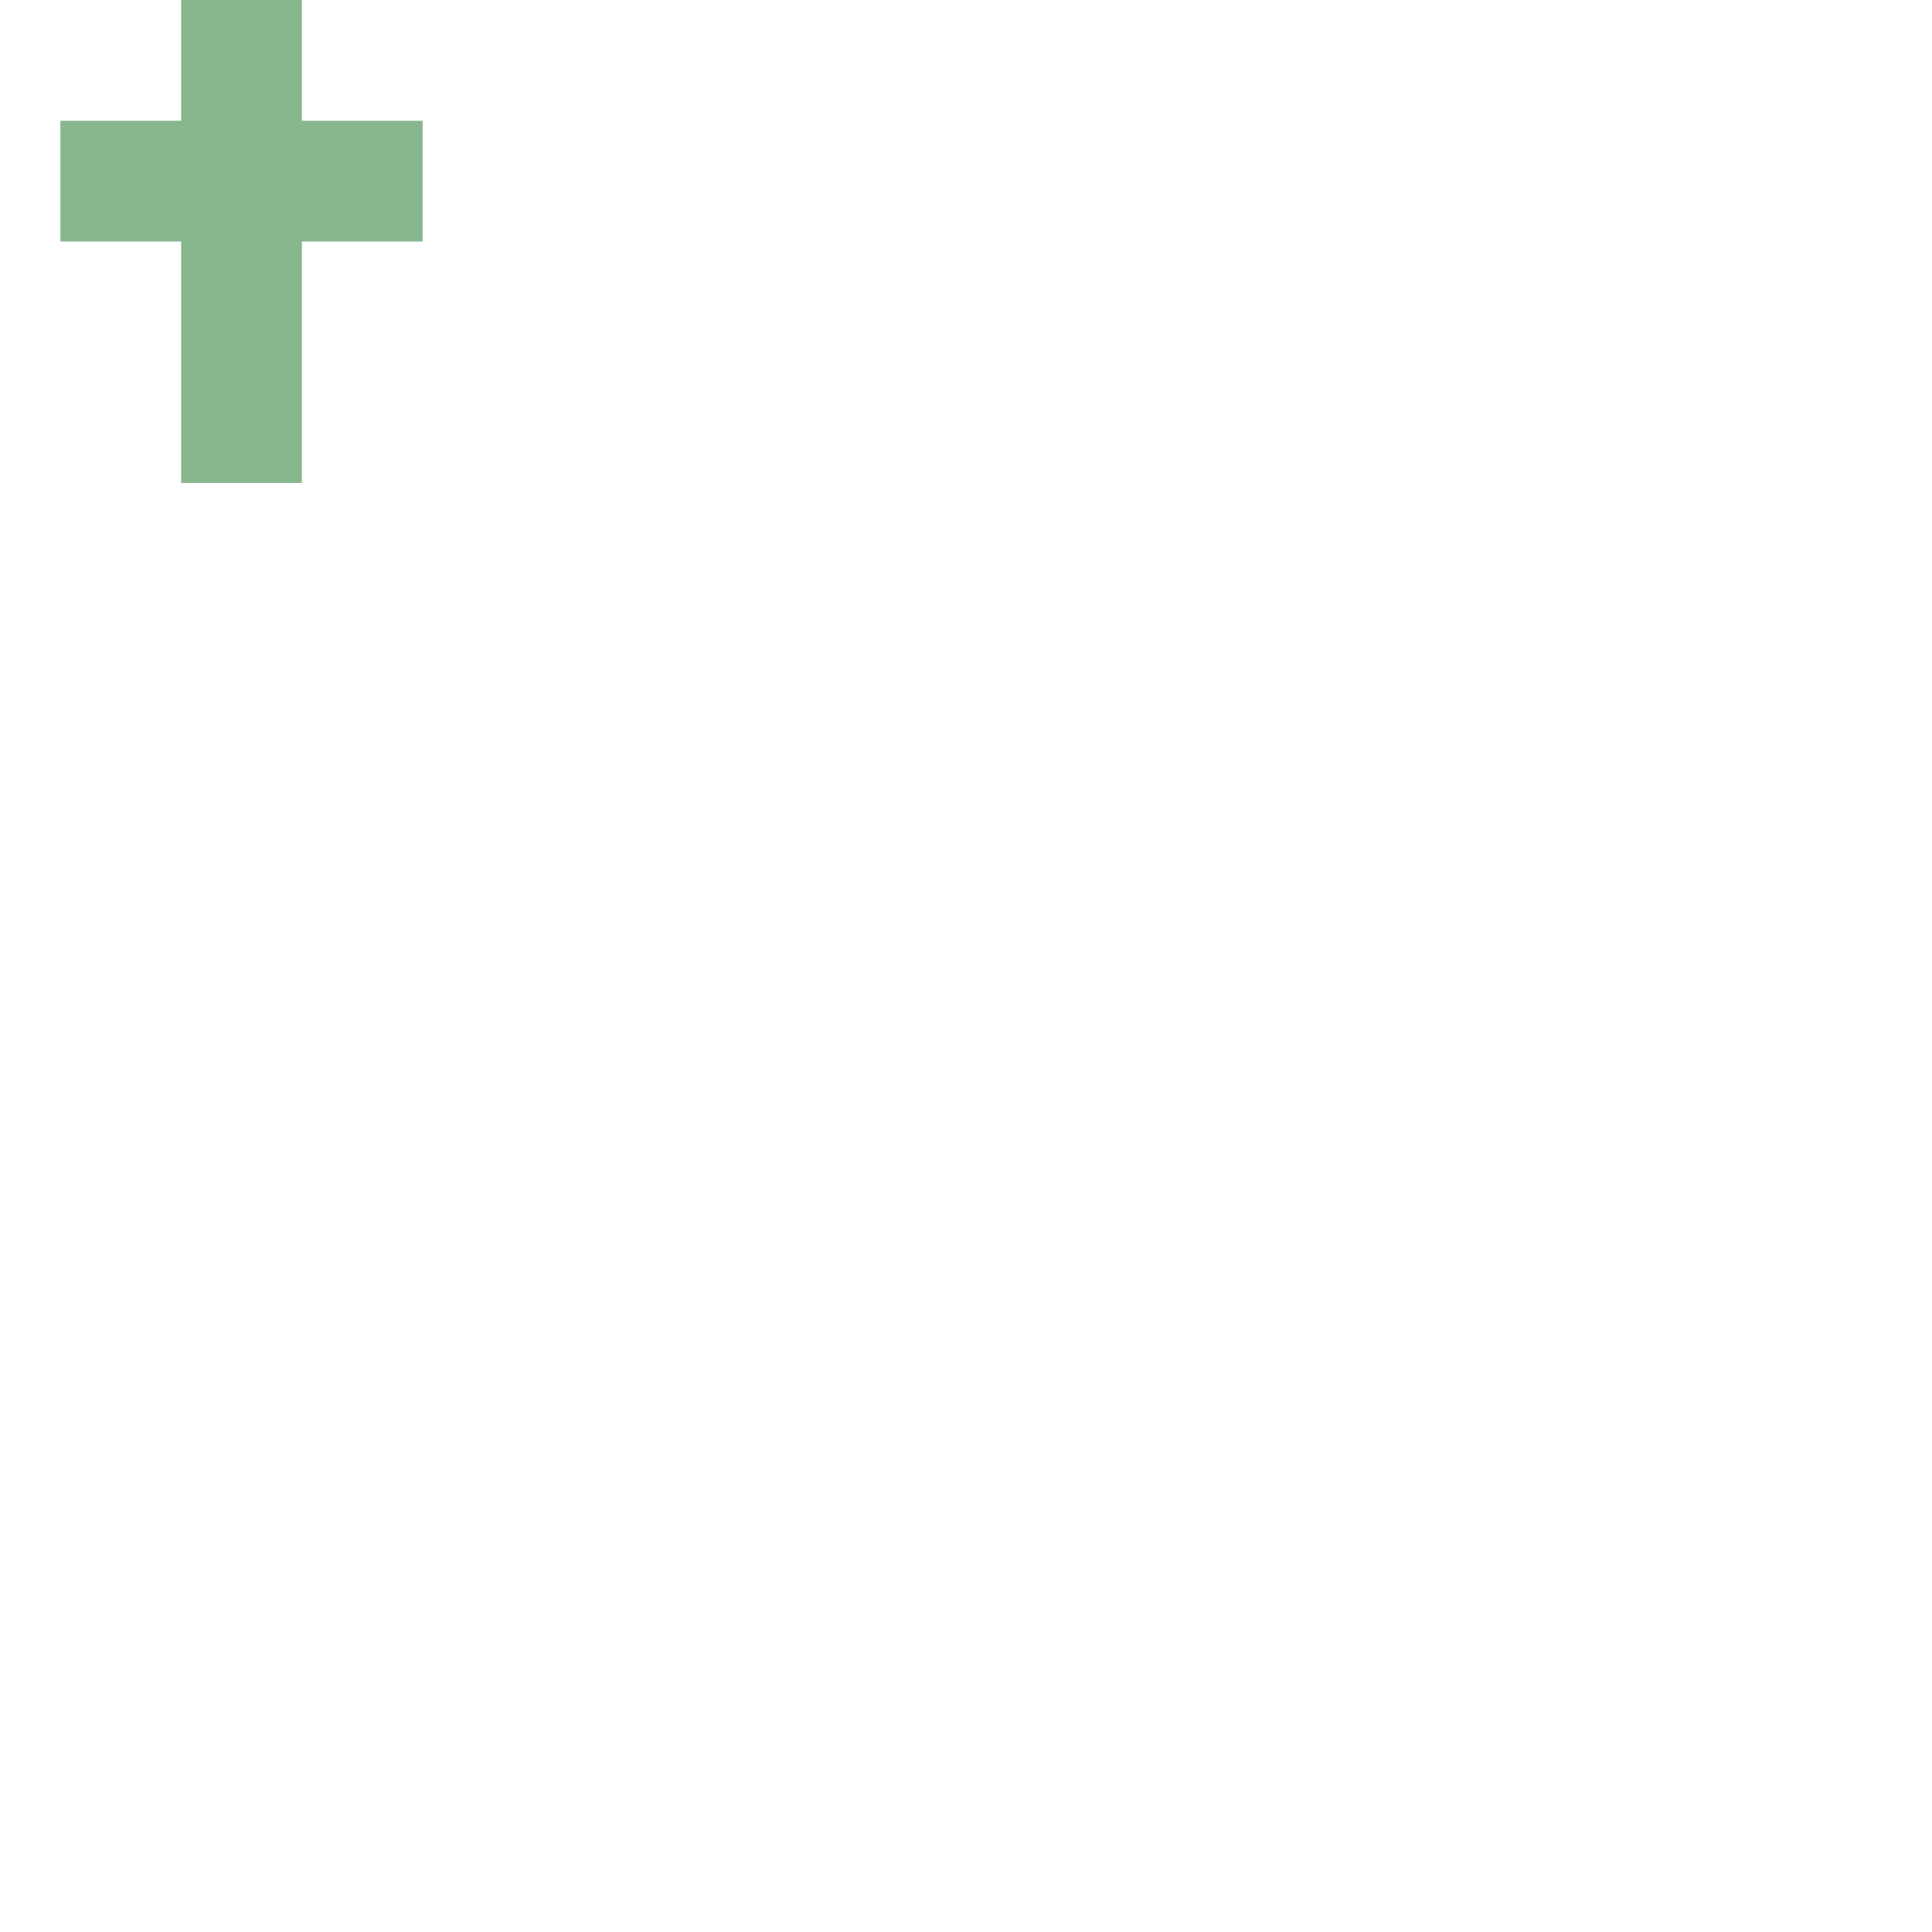
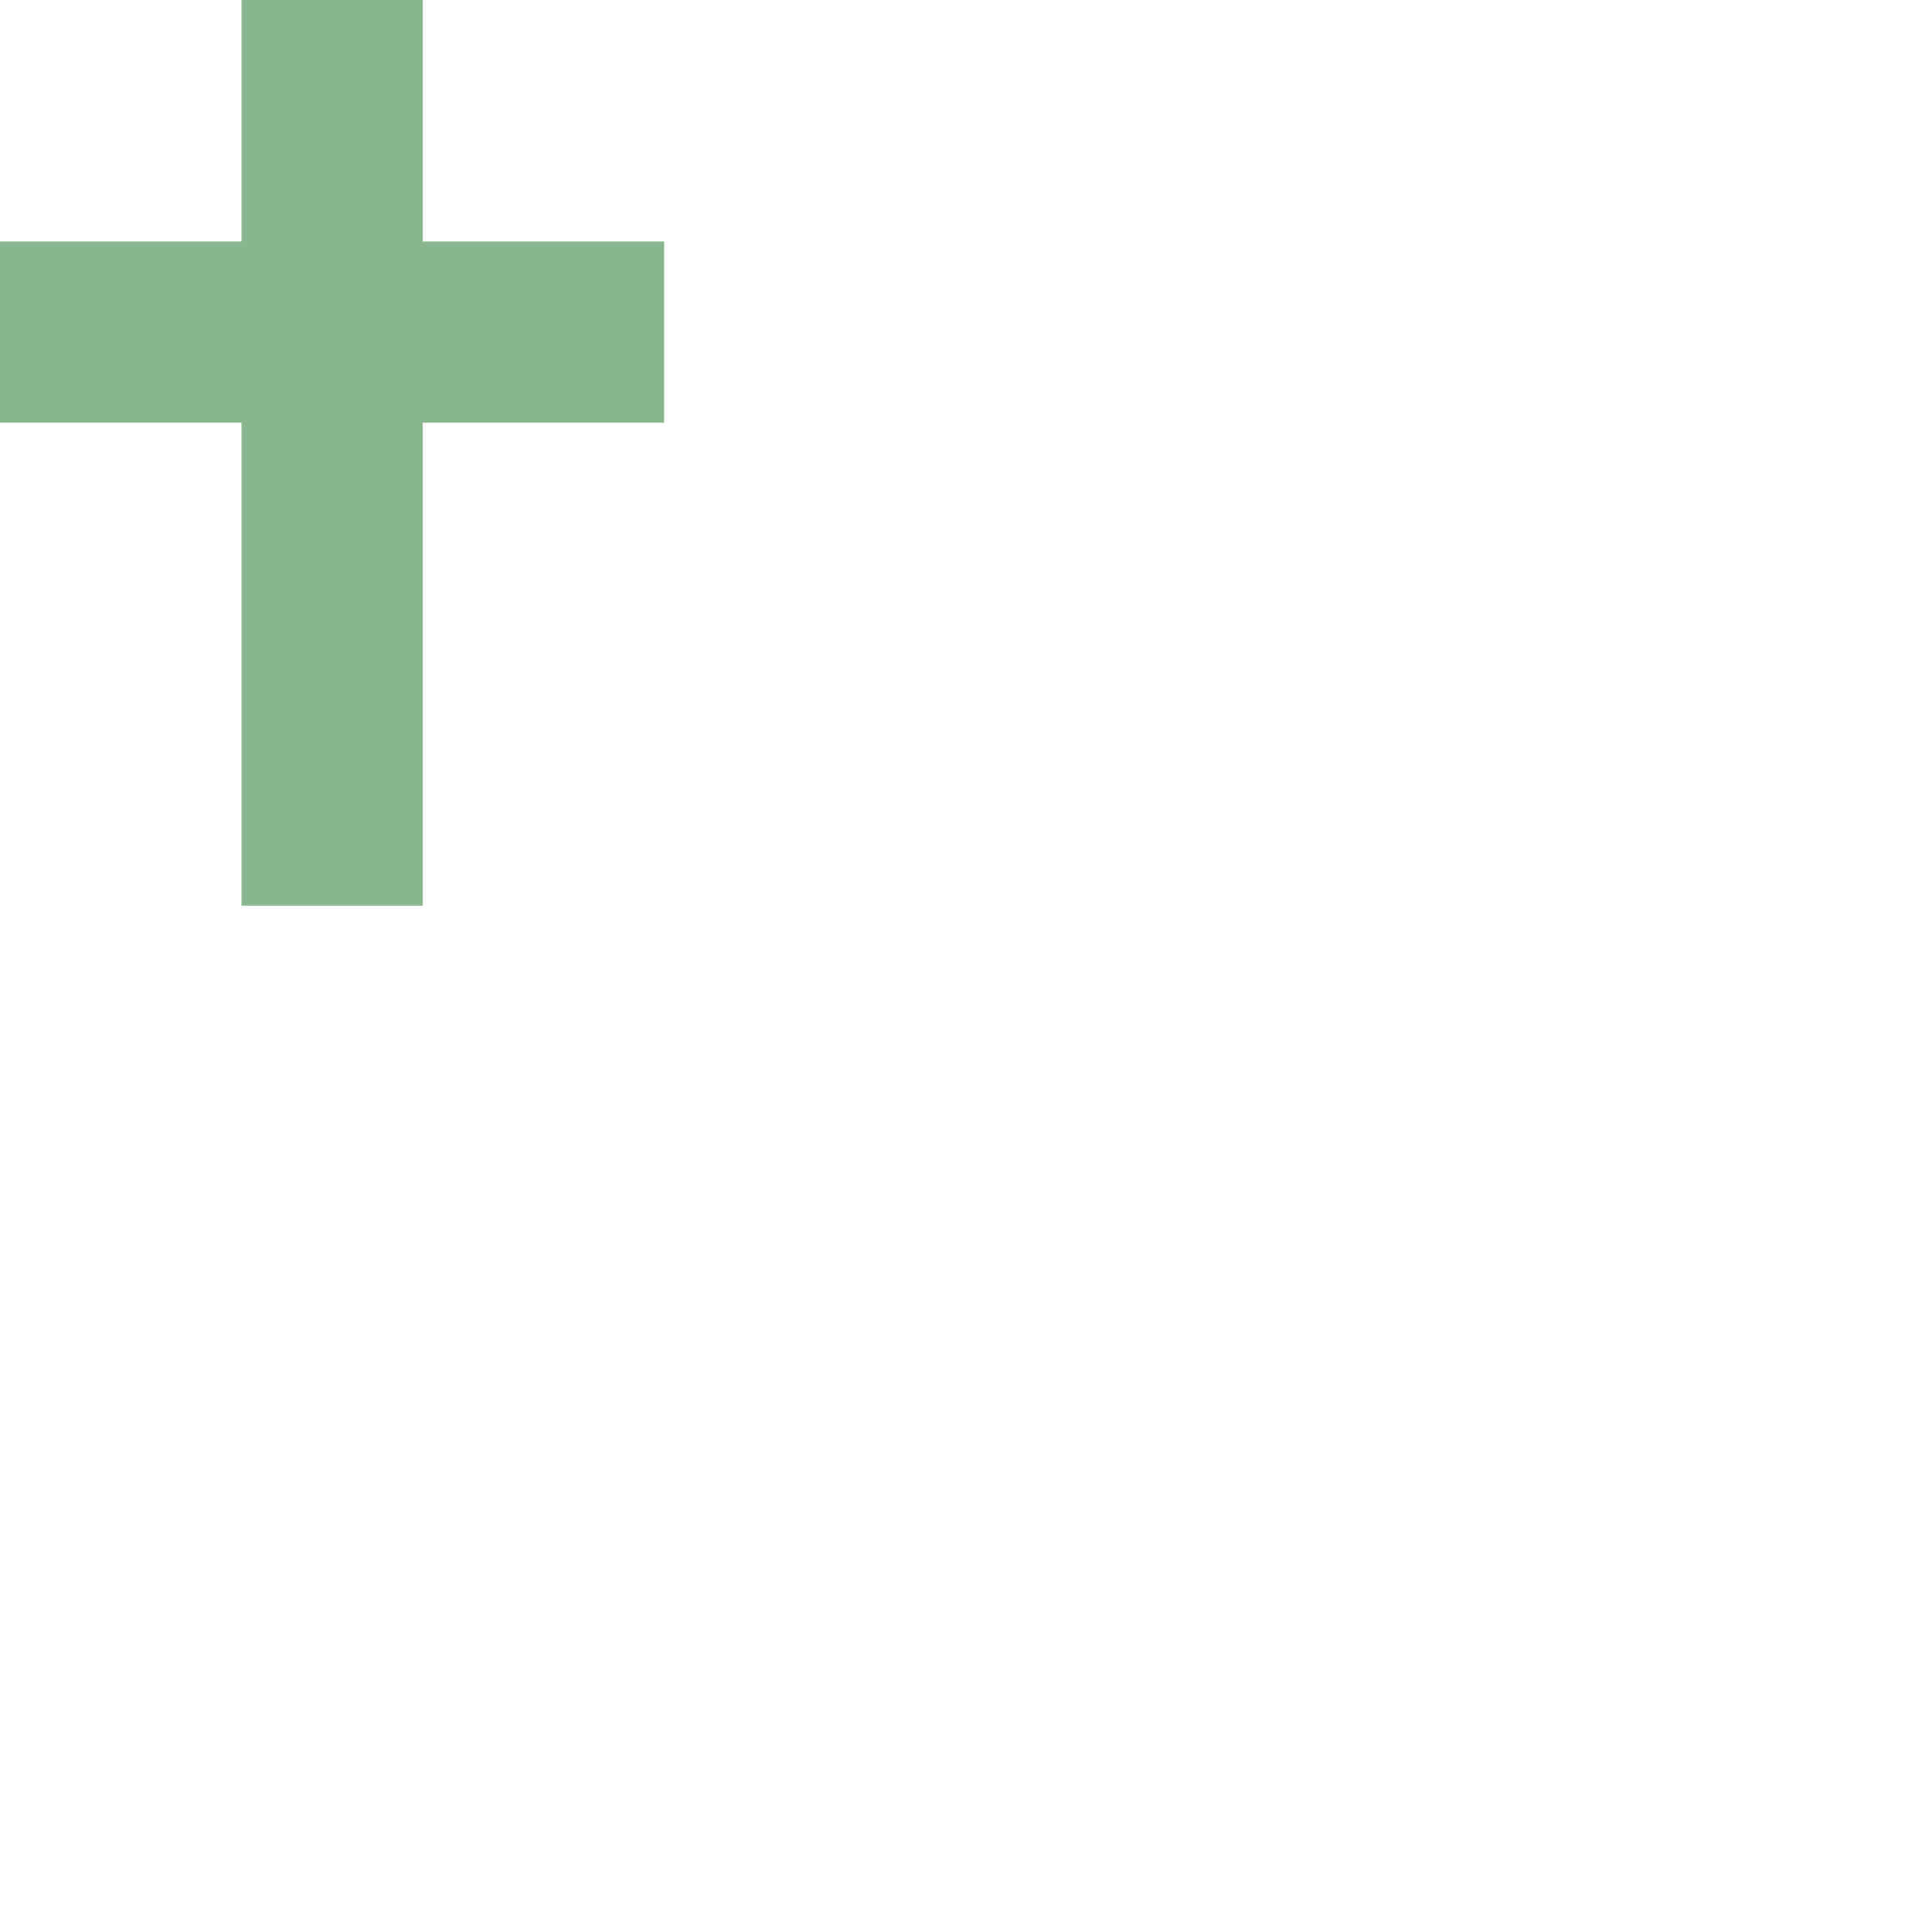
- <svg xmlns="http://www.w3.org/2000/svg" id="svg4" viewBox="0 0 32 32" height="32" width="32" version="1.1">
+ <svg xmlns="http://www.w3.org/2000/svg" version="1.1" width="32" height="32" viewBox="0 0 32 32" id="svg4">
  <defs id="defs8" />
-   <rect style="visibility:hidden;fill:none;stroke:none" id="canvas" y="0" x="0" height="32" width="32" />
-   <path id="christian" d="M 3 0 L 3 2 L 1 2 L 1 4 L 3 4 L 3 8 L 5 8 L 5 4 L 7 4 L 7 2 L 5 2 L 5 0 L 3 0 z " style="opacity:1;fill:#88b78e;fill-opacity:1;fill-rule:evenodd" />
+   <rect width="32" height="32" x="0" y="0" id="canvas" style="visibility:hidden;fill:none;stroke:none" />
+   <path style="opacity:1;fill:#88b78e;fill-opacity:1;fill-rule:evenodd" d="M 4,0 V 4 H 0 v 3 h 4 v 8 H 7 V 7 h 4 V 4 H 7 V 0 Z" id="christian" />
</svg>
